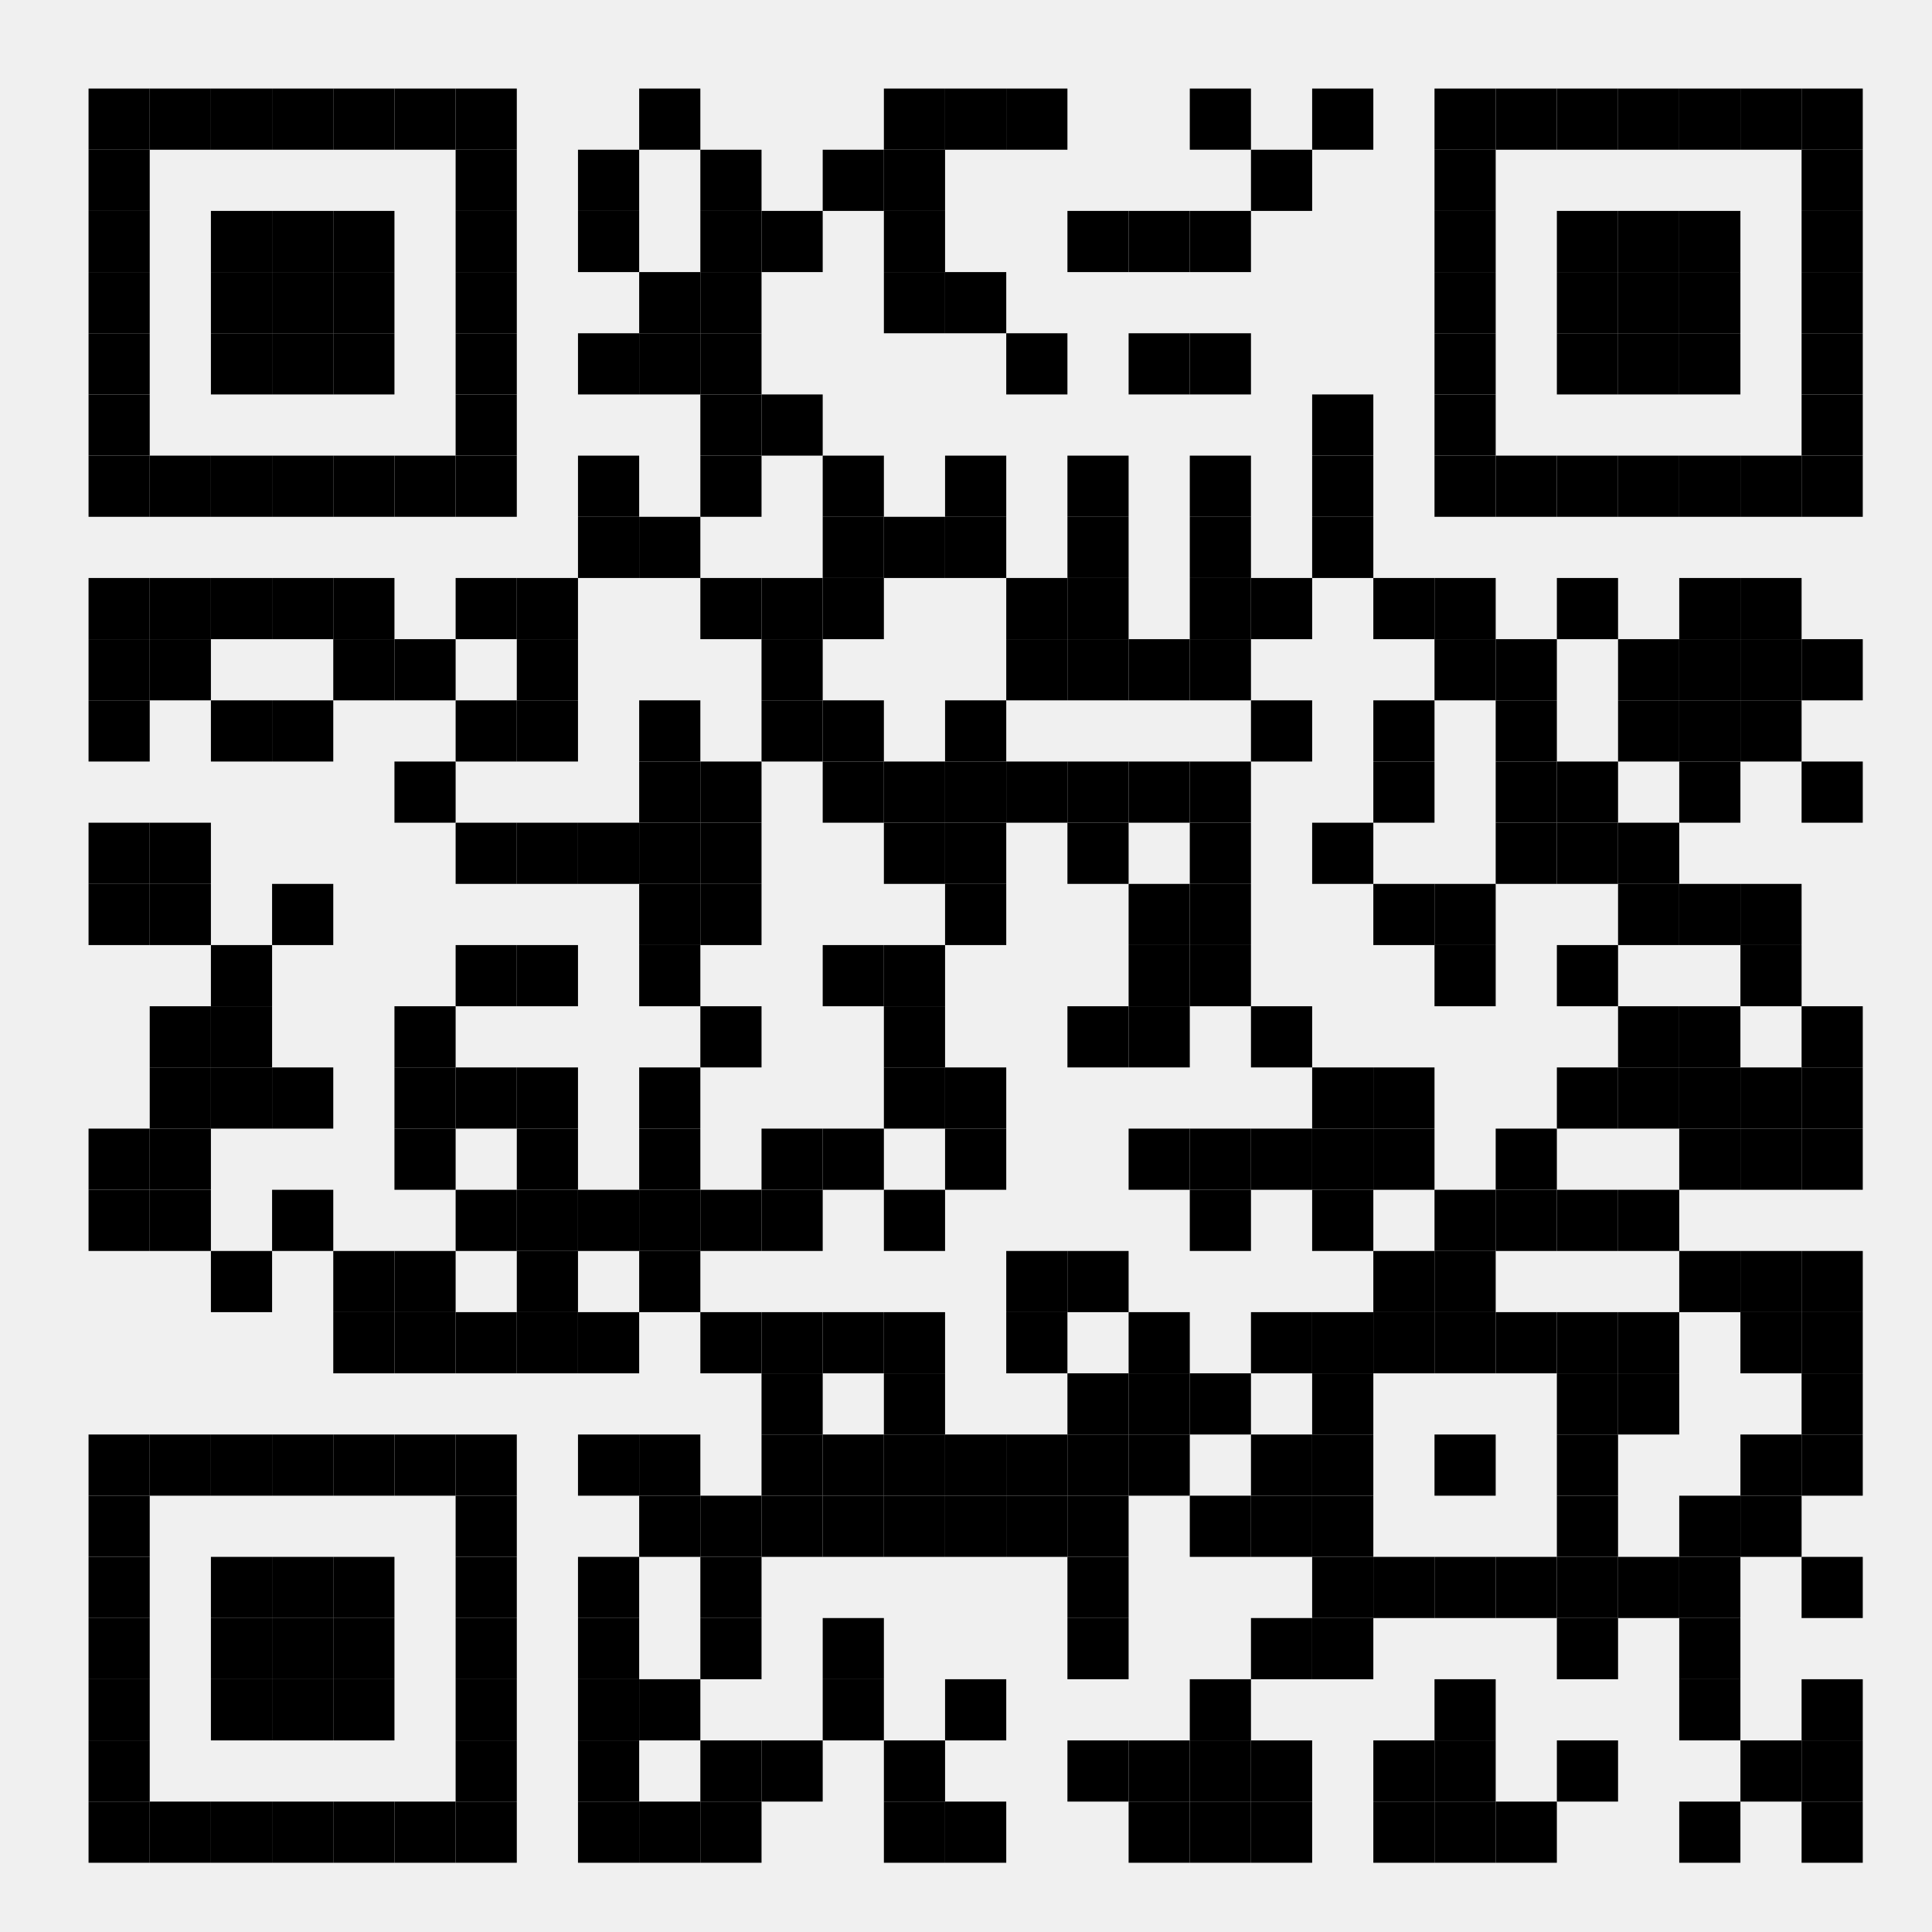
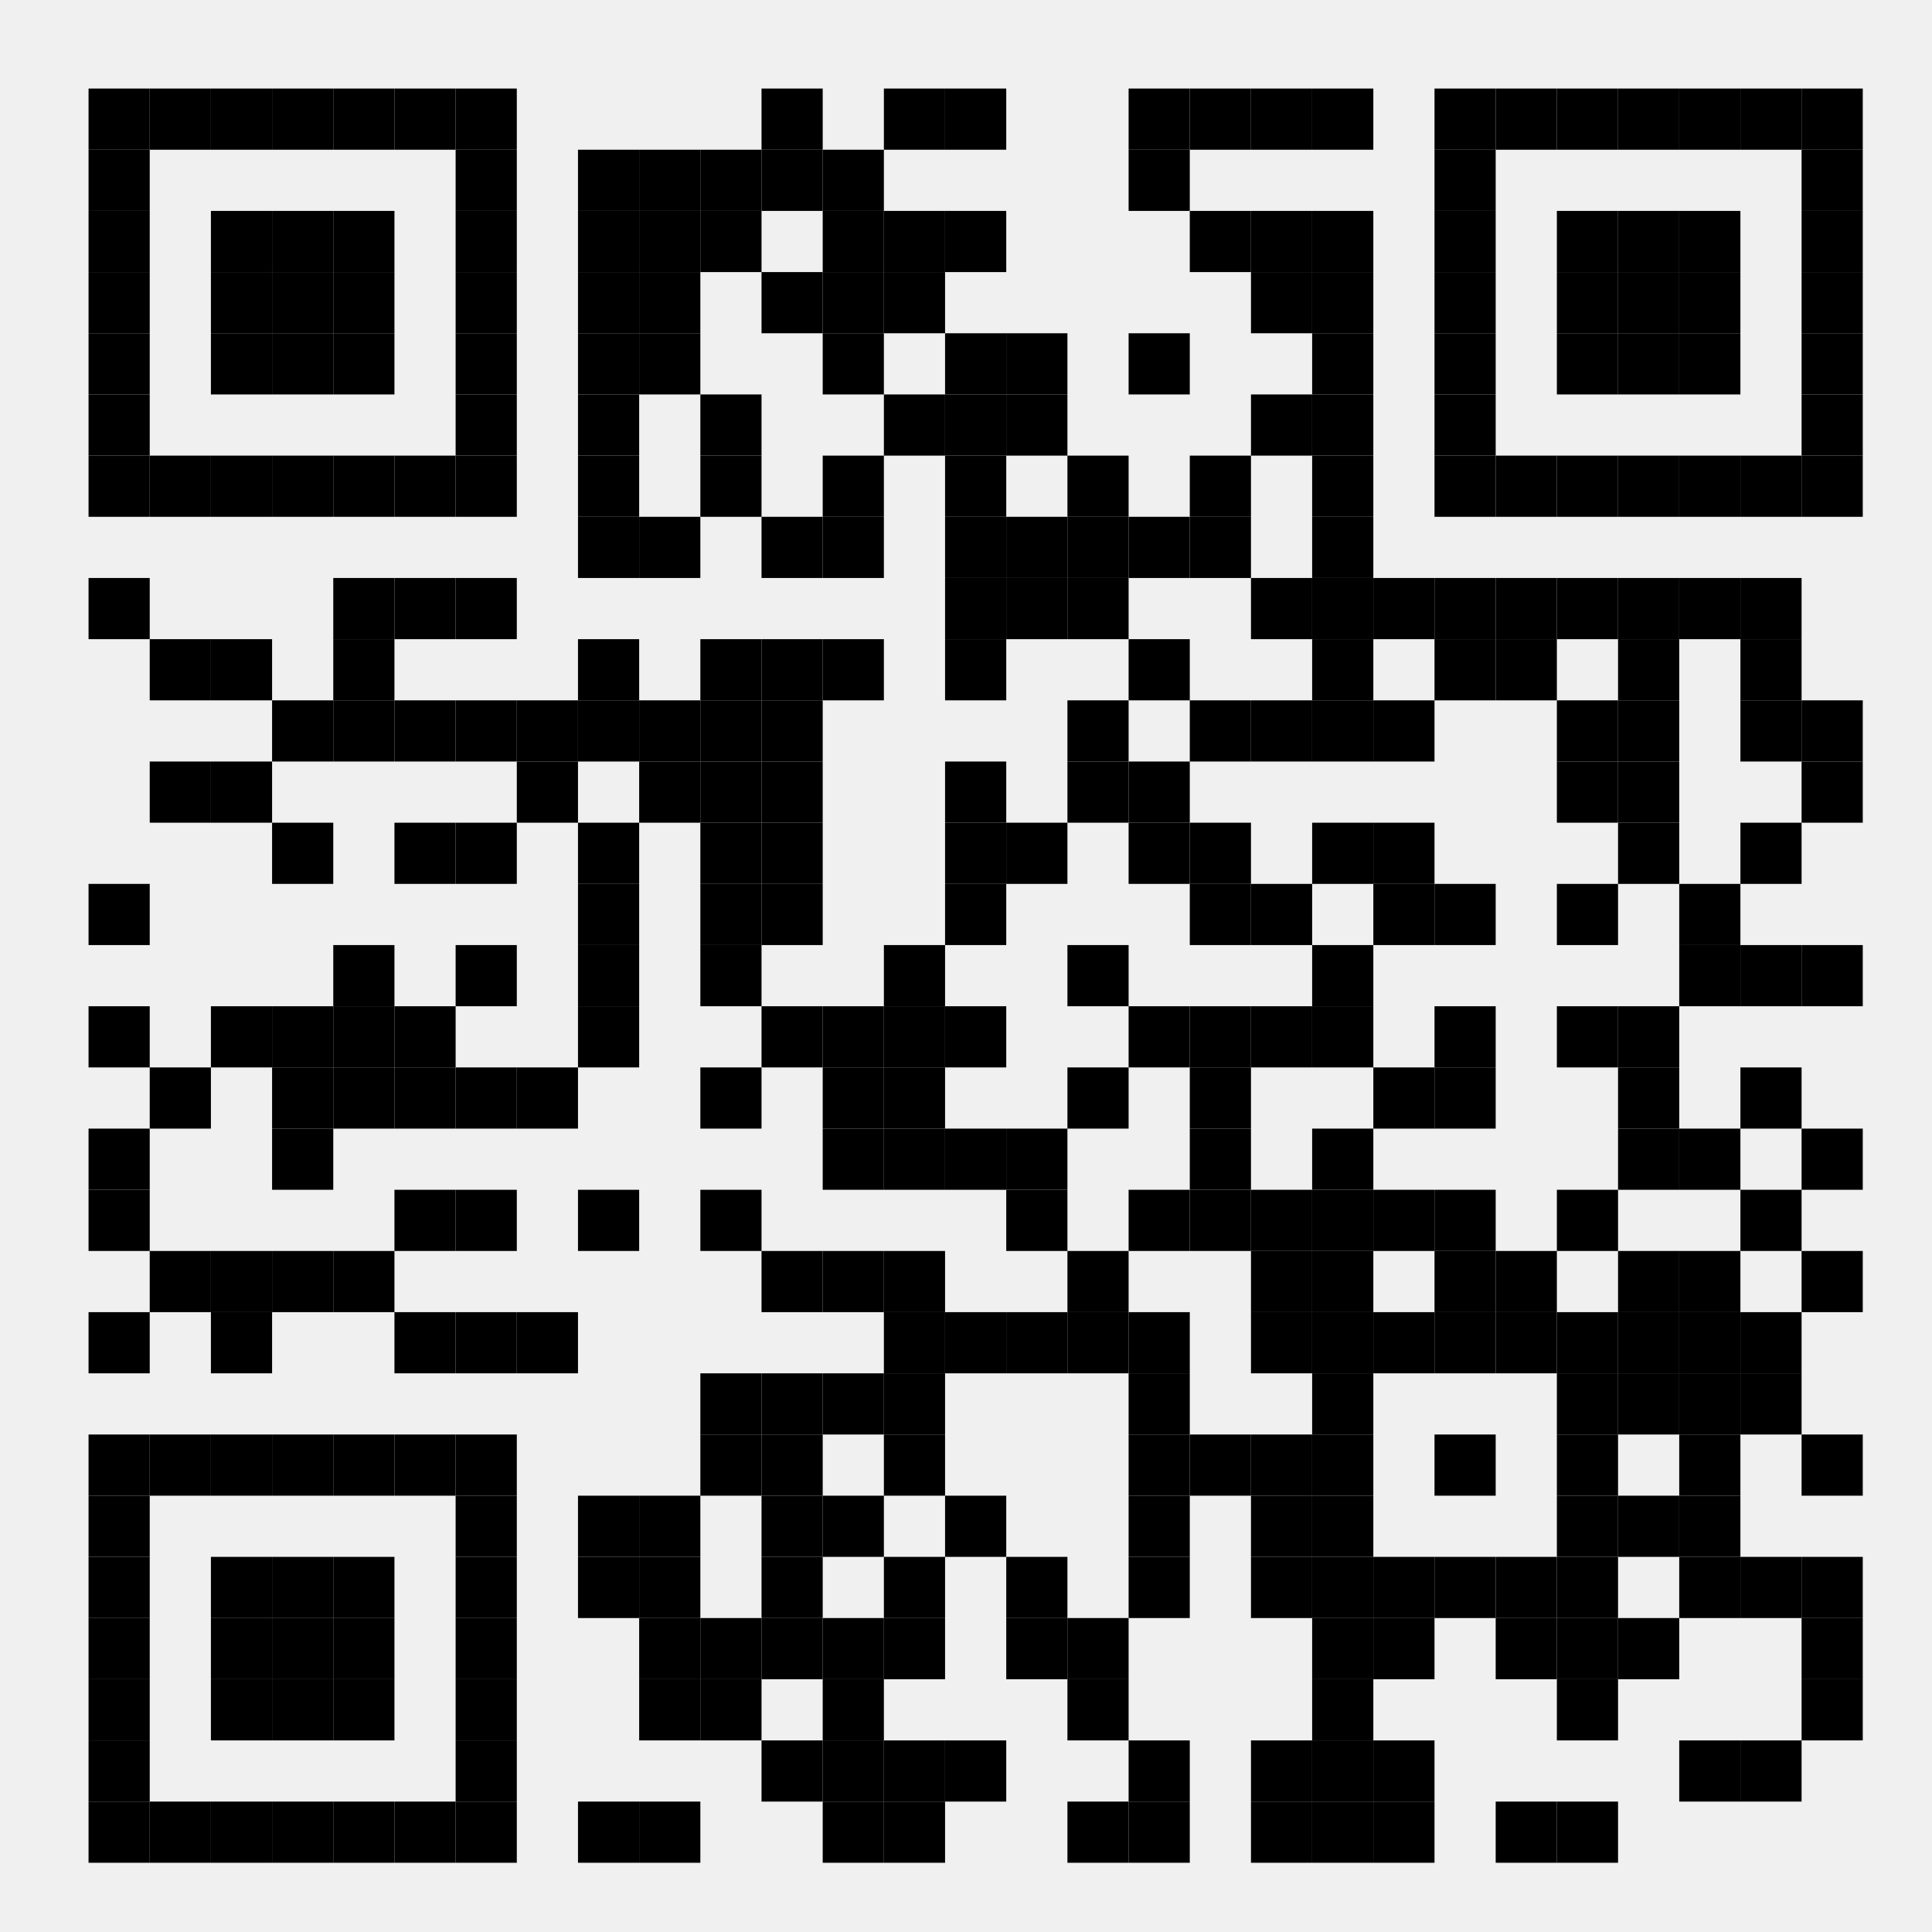
<svg xmlns="http://www.w3.org/2000/svg" id="svgQrWrapper" viewBox="0 0 300 300" style="width: 100%; height: 100%; background-color: rgb(255, 255, 255);">
  <svg>
    <g transform="translate(9, 9)scale(0.95)" fill="none">
      <svg width="300" height="300">
        <style>.background-color{ fill: #fff; }.dot-color{ fill: #000000; }.corners-square-color-0-0{ fill: #000000; }.corners-dot-color-0-0{ fill: #000000; }.corners-square-color-1-0{ fill: #000000; }.corners-dot-color-1-0{ fill: #000000; }.corners-square-color-0-1{ fill: #000000; }.corners-dot-color-0-1{ fill: #000000; }</style>
        <defs />
        <g class="dot-color">
          <rect x="5" y="85" width="10" height="10" transform="rotate(0,10,90)" />
-           <rect x="5" y="95" width="10" height="10" transform="rotate(0,10,100)" />
-           <rect x="5" y="105" width="10" height="10" transform="rotate(0,10,110)" />
-           <rect x="5" y="125" width="10" height="10" transform="rotate(0,10,130)" />
          <rect x="5" y="135" width="10" height="10" transform="rotate(0,10,140)" />
+           <rect x="5" y="155" width="10" height="10" transform="rotate(0,10,160)" />
          <rect x="5" y="175" width="10" height="10" transform="rotate(0,10,180)" />
          <rect x="5" y="185" width="10" height="10" transform="rotate(0,10,190)" />
-           <rect x="15" y="85" width="10" height="10" transform="rotate(0,20,90)" />
+           <rect x="5" y="205" width="10" height="10" transform="rotate(0,10,210)" />
          <rect x="15" y="95" width="10" height="10" transform="rotate(0,20,100)" />
-           <rect x="15" y="125" width="10" height="10" transform="rotate(0,20,130)" />
-           <rect x="15" y="135" width="10" height="10" transform="rotate(0,20,140)" />
-           <rect x="15" y="155" width="10" height="10" transform="rotate(0,20,160)" />
+           <rect x="15" y="115" width="10" height="10" transform="rotate(0,20,120)" />
          <rect x="15" y="165" width="10" height="10" transform="rotate(0,20,170)" />
-           <rect x="15" y="175" width="10" height="10" transform="rotate(0,20,180)" />
-           <rect x="15" y="185" width="10" height="10" transform="rotate(0,20,190)" />
-           <rect x="25" y="85" width="10" height="10" transform="rotate(0,30,90)" />
-           <rect x="25" y="105" width="10" height="10" transform="rotate(0,30,110)" />
-           <rect x="25" y="145" width="10" height="10" transform="rotate(0,30,150)" />
+           <rect x="15" y="195" width="10" height="10" transform="rotate(0,20,200)" />
+           <rect x="25" y="95" width="10" height="10" transform="rotate(0,30,100)" />
+           <rect x="25" y="115" width="10" height="10" transform="rotate(0,30,120)" />
          <rect x="25" y="155" width="10" height="10" transform="rotate(0,30,160)" />
-           <rect x="25" y="165" width="10" height="10" transform="rotate(0,30,170)" />
          <rect x="25" y="195" width="10" height="10" transform="rotate(0,30,200)" />
-           <rect x="35" y="85" width="10" height="10" transform="rotate(0,40,90)" />
+           <rect x="25" y="205" width="10" height="10" transform="rotate(0,30,210)" />
          <rect x="35" y="105" width="10" height="10" transform="rotate(0,40,110)" />
-           <rect x="35" y="135" width="10" height="10" transform="rotate(0,40,140)" />
+           <rect x="35" y="125" width="10" height="10" transform="rotate(0,40,130)" />
+           <rect x="35" y="155" width="10" height="10" transform="rotate(0,40,160)" />
          <rect x="35" y="165" width="10" height="10" transform="rotate(0,40,170)" />
-           <rect x="35" y="185" width="10" height="10" transform="rotate(0,40,190)" />
+           <rect x="35" y="175" width="10" height="10" transform="rotate(0,40,180)" />
+           <rect x="35" y="195" width="10" height="10" transform="rotate(0,40,200)" />
          <rect x="45" y="85" width="10" height="10" transform="rotate(0,50,90)" />
          <rect x="45" y="95" width="10" height="10" transform="rotate(0,50,100)" />
+           <rect x="45" y="105" width="10" height="10" transform="rotate(0,50,110)" />
+           <rect x="45" y="145" width="10" height="10" transform="rotate(0,50,150)" />
+           <rect x="45" y="155" width="10" height="10" transform="rotate(0,50,160)" />
+           <rect x="45" y="165" width="10" height="10" transform="rotate(0,50,170)" />
          <rect x="45" y="195" width="10" height="10" transform="rotate(0,50,200)" />
-           <rect x="45" y="205" width="10" height="10" transform="rotate(0,50,210)" />
-           <rect x="55" y="95" width="10" height="10" transform="rotate(0,60,100)" />
-           <rect x="55" y="115" width="10" height="10" transform="rotate(0,60,120)" />
+           <rect x="55" y="85" width="10" height="10" transform="rotate(0,60,90)" />
+           <rect x="55" y="105" width="10" height="10" transform="rotate(0,60,110)" />
+           <rect x="55" y="125" width="10" height="10" transform="rotate(0,60,130)" />
          <rect x="55" y="155" width="10" height="10" transform="rotate(0,60,160)" />
          <rect x="55" y="165" width="10" height="10" transform="rotate(0,60,170)" />
-           <rect x="55" y="175" width="10" height="10" transform="rotate(0,60,180)" />
-           <rect x="55" y="195" width="10" height="10" transform="rotate(0,60,200)" />
+           <rect x="55" y="185" width="10" height="10" transform="rotate(0,60,190)" />
          <rect x="55" y="205" width="10" height="10" transform="rotate(0,60,210)" />
          <rect x="65" y="85" width="10" height="10" transform="rotate(0,70,90)" />
          <rect x="65" y="105" width="10" height="10" transform="rotate(0,70,110)" />
          <rect x="65" y="125" width="10" height="10" transform="rotate(0,70,130)" />
          <rect x="65" y="145" width="10" height="10" transform="rotate(0,70,150)" />
          <rect x="65" y="165" width="10" height="10" transform="rotate(0,70,170)" />
          <rect x="65" y="185" width="10" height="10" transform="rotate(0,70,190)" />
          <rect x="65" y="205" width="10" height="10" transform="rotate(0,70,210)" />
-           <rect x="75" y="85" width="10" height="10" transform="rotate(0,80,90)" />
-           <rect x="75" y="95" width="10" height="10" transform="rotate(0,80,100)" />
          <rect x="75" y="105" width="10" height="10" transform="rotate(0,80,110)" />
-           <rect x="75" y="125" width="10" height="10" transform="rotate(0,80,130)" />
-           <rect x="75" y="145" width="10" height="10" transform="rotate(0,80,150)" />
+           <rect x="75" y="115" width="10" height="10" transform="rotate(0,80,120)" />
          <rect x="75" y="165" width="10" height="10" transform="rotate(0,80,170)" />
-           <rect x="75" y="175" width="10" height="10" transform="rotate(0,80,180)" />
-           <rect x="75" y="185" width="10" height="10" transform="rotate(0,80,190)" />
-           <rect x="75" y="195" width="10" height="10" transform="rotate(0,80,200)" />
          <rect x="75" y="205" width="10" height="10" transform="rotate(0,80,210)" />
          <rect x="85" y="15" width="10" height="10" transform="rotate(0,90,20)" />
          <rect x="85" y="25" width="10" height="10" transform="rotate(0,90,30)" />
+           <rect x="85" y="35" width="10" height="10" transform="rotate(0,90,40)" />
          <rect x="85" y="45" width="10" height="10" transform="rotate(0,90,50)" />
+           <rect x="85" y="55" width="10" height="10" transform="rotate(0,90,60)" />
          <rect x="85" y="65" width="10" height="10" transform="rotate(0,90,70)" />
          <rect x="85" y="75" width="10" height="10" transform="rotate(0,90,80)" />
+           <rect x="85" y="95" width="10" height="10" transform="rotate(0,90,100)" />
+           <rect x="85" y="105" width="10" height="10" transform="rotate(0,90,110)" />
          <rect x="85" y="125" width="10" height="10" transform="rotate(0,90,130)" />
+           <rect x="85" y="135" width="10" height="10" transform="rotate(0,90,140)" />
+           <rect x="85" y="145" width="10" height="10" transform="rotate(0,90,150)" />
+           <rect x="85" y="155" width="10" height="10" transform="rotate(0,90,160)" />
          <rect x="85" y="185" width="10" height="10" transform="rotate(0,90,190)" />
-           <rect x="85" y="205" width="10" height="10" transform="rotate(0,90,210)" />
-           <rect x="85" y="225" width="10" height="10" transform="rotate(0,90,230)" />
+           <rect x="85" y="235" width="10" height="10" transform="rotate(0,90,240)" />
          <rect x="85" y="245" width="10" height="10" transform="rotate(0,90,250)" />
-           <rect x="85" y="255" width="10" height="10" transform="rotate(0,90,260)" />
-           <rect x="85" y="265" width="10" height="10" transform="rotate(0,90,270)" />
-           <rect x="85" y="275" width="10" height="10" transform="rotate(0,90,280)" />
          <rect x="85" y="285" width="10" height="10" transform="rotate(0,90,290)" />
-           <rect x="95" y="5" width="10" height="10" transform="rotate(0,100,10)" />
+           <rect x="95" y="15" width="10" height="10" transform="rotate(0,100,20)" />
+           <rect x="95" y="25" width="10" height="10" transform="rotate(0,100,30)" />
          <rect x="95" y="35" width="10" height="10" transform="rotate(0,100,40)" />
          <rect x="95" y="45" width="10" height="10" transform="rotate(0,100,50)" />
          <rect x="95" y="75" width="10" height="10" transform="rotate(0,100,80)" />
          <rect x="95" y="105" width="10" height="10" transform="rotate(0,100,110)" />
          <rect x="95" y="115" width="10" height="10" transform="rotate(0,100,120)" />
-           <rect x="95" y="125" width="10" height="10" transform="rotate(0,100,130)" />
-           <rect x="95" y="135" width="10" height="10" transform="rotate(0,100,140)" />
-           <rect x="95" y="145" width="10" height="10" transform="rotate(0,100,150)" />
-           <rect x="95" y="165" width="10" height="10" transform="rotate(0,100,170)" />
-           <rect x="95" y="175" width="10" height="10" transform="rotate(0,100,180)" />
-           <rect x="95" y="185" width="10" height="10" transform="rotate(0,100,190)" />
-           <rect x="95" y="195" width="10" height="10" transform="rotate(0,100,200)" />
-           <rect x="95" y="225" width="10" height="10" transform="rotate(0,100,230)" />
          <rect x="95" y="235" width="10" height="10" transform="rotate(0,100,240)" />
+           <rect x="95" y="245" width="10" height="10" transform="rotate(0,100,250)" />
+           <rect x="95" y="255" width="10" height="10" transform="rotate(0,100,260)" />
          <rect x="95" y="265" width="10" height="10" transform="rotate(0,100,270)" />
          <rect x="95" y="285" width="10" height="10" transform="rotate(0,100,290)" />
          <rect x="105" y="15" width="10" height="10" transform="rotate(0,110,20)" />
          <rect x="105" y="25" width="10" height="10" transform="rotate(0,110,30)" />
-           <rect x="105" y="35" width="10" height="10" transform="rotate(0,110,40)" />
-           <rect x="105" y="45" width="10" height="10" transform="rotate(0,110,50)" />
          <rect x="105" y="55" width="10" height="10" transform="rotate(0,110,60)" />
          <rect x="105" y="65" width="10" height="10" transform="rotate(0,110,70)" />
-           <rect x="105" y="85" width="10" height="10" transform="rotate(0,110,90)" />
+           <rect x="105" y="95" width="10" height="10" transform="rotate(0,110,100)" />
+           <rect x="105" y="105" width="10" height="10" transform="rotate(0,110,110)" />
          <rect x="105" y="115" width="10" height="10" transform="rotate(0,110,120)" />
          <rect x="105" y="125" width="10" height="10" transform="rotate(0,110,130)" />
          <rect x="105" y="135" width="10" height="10" transform="rotate(0,110,140)" />
-           <rect x="105" y="155" width="10" height="10" transform="rotate(0,110,160)" />
+           <rect x="105" y="145" width="10" height="10" transform="rotate(0,110,150)" />
+           <rect x="105" y="165" width="10" height="10" transform="rotate(0,110,170)" />
          <rect x="105" y="185" width="10" height="10" transform="rotate(0,110,190)" />
-           <rect x="105" y="205" width="10" height="10" transform="rotate(0,110,210)" />
-           <rect x="105" y="235" width="10" height="10" transform="rotate(0,110,240)" />
-           <rect x="105" y="245" width="10" height="10" transform="rotate(0,110,250)" />
+           <rect x="105" y="215" width="10" height="10" transform="rotate(0,110,220)" />
+           <rect x="105" y="225" width="10" height="10" transform="rotate(0,110,230)" />
          <rect x="105" y="255" width="10" height="10" transform="rotate(0,110,260)" />
-           <rect x="105" y="275" width="10" height="10" transform="rotate(0,110,280)" />
-           <rect x="105" y="285" width="10" height="10" transform="rotate(0,110,290)" />
-           <rect x="115" y="25" width="10" height="10" transform="rotate(0,120,30)" />
-           <rect x="115" y="55" width="10" height="10" transform="rotate(0,120,60)" />
-           <rect x="115" y="85" width="10" height="10" transform="rotate(0,120,90)" />
+           <rect x="105" y="265" width="10" height="10" transform="rotate(0,110,270)" />
+           <rect x="115" y="5" width="10" height="10" transform="rotate(0,120,10)" />
+           <rect x="115" y="15" width="10" height="10" transform="rotate(0,120,20)" />
+           <rect x="115" y="35" width="10" height="10" transform="rotate(0,120,40)" />
+           <rect x="115" y="75" width="10" height="10" transform="rotate(0,120,80)" />
          <rect x="115" y="95" width="10" height="10" transform="rotate(0,120,100)" />
          <rect x="115" y="105" width="10" height="10" transform="rotate(0,120,110)" />
-           <rect x="115" y="175" width="10" height="10" transform="rotate(0,120,180)" />
-           <rect x="115" y="185" width="10" height="10" transform="rotate(0,120,190)" />
-           <rect x="115" y="205" width="10" height="10" transform="rotate(0,120,210)" />
+           <rect x="115" y="115" width="10" height="10" transform="rotate(0,120,120)" />
+           <rect x="115" y="125" width="10" height="10" transform="rotate(0,120,130)" />
+           <rect x="115" y="135" width="10" height="10" transform="rotate(0,120,140)" />
+           <rect x="115" y="155" width="10" height="10" transform="rotate(0,120,160)" />
+           <rect x="115" y="195" width="10" height="10" transform="rotate(0,120,200)" />
          <rect x="115" y="215" width="10" height="10" transform="rotate(0,120,220)" />
          <rect x="115" y="225" width="10" height="10" transform="rotate(0,120,230)" />
          <rect x="115" y="235" width="10" height="10" transform="rotate(0,120,240)" />
+           <rect x="115" y="245" width="10" height="10" transform="rotate(0,120,250)" />
+           <rect x="115" y="255" width="10" height="10" transform="rotate(0,120,260)" />
          <rect x="115" y="275" width="10" height="10" transform="rotate(0,120,280)" />
          <rect x="125" y="15" width="10" height="10" transform="rotate(0,130,20)" />
+           <rect x="125" y="25" width="10" height="10" transform="rotate(0,130,30)" />
+           <rect x="125" y="35" width="10" height="10" transform="rotate(0,130,40)" />
+           <rect x="125" y="45" width="10" height="10" transform="rotate(0,130,50)" />
          <rect x="125" y="65" width="10" height="10" transform="rotate(0,130,70)" />
          <rect x="125" y="75" width="10" height="10" transform="rotate(0,130,80)" />
-           <rect x="125" y="85" width="10" height="10" transform="rotate(0,130,90)" />
-           <rect x="125" y="105" width="10" height="10" transform="rotate(0,130,110)" />
-           <rect x="125" y="115" width="10" height="10" transform="rotate(0,130,120)" />
-           <rect x="125" y="145" width="10" height="10" transform="rotate(0,130,150)" />
+           <rect x="125" y="95" width="10" height="10" transform="rotate(0,130,100)" />
+           <rect x="125" y="155" width="10" height="10" transform="rotate(0,130,160)" />
+           <rect x="125" y="165" width="10" height="10" transform="rotate(0,130,170)" />
          <rect x="125" y="175" width="10" height="10" transform="rotate(0,130,180)" />
-           <rect x="125" y="205" width="10" height="10" transform="rotate(0,130,210)" />
-           <rect x="125" y="225" width="10" height="10" transform="rotate(0,130,230)" />
+           <rect x="125" y="195" width="10" height="10" transform="rotate(0,130,200)" />
+           <rect x="125" y="215" width="10" height="10" transform="rotate(0,130,220)" />
          <rect x="125" y="235" width="10" height="10" transform="rotate(0,130,240)" />
          <rect x="125" y="255" width="10" height="10" transform="rotate(0,130,260)" />
          <rect x="125" y="265" width="10" height="10" transform="rotate(0,130,270)" />
+           <rect x="125" y="275" width="10" height="10" transform="rotate(0,130,280)" />
+           <rect x="125" y="285" width="10" height="10" transform="rotate(0,130,290)" />
          <rect x="135" y="5" width="10" height="10" transform="rotate(0,140,10)" />
-           <rect x="135" y="15" width="10" height="10" transform="rotate(0,140,20)" />
          <rect x="135" y="25" width="10" height="10" transform="rotate(0,140,30)" />
          <rect x="135" y="35" width="10" height="10" transform="rotate(0,140,40)" />
-           <rect x="135" y="75" width="10" height="10" transform="rotate(0,140,80)" />
-           <rect x="135" y="115" width="10" height="10" transform="rotate(0,140,120)" />
-           <rect x="135" y="125" width="10" height="10" transform="rotate(0,140,130)" />
+           <rect x="135" y="55" width="10" height="10" transform="rotate(0,140,60)" />
          <rect x="135" y="145" width="10" height="10" transform="rotate(0,140,150)" />
          <rect x="135" y="155" width="10" height="10" transform="rotate(0,140,160)" />
          <rect x="135" y="165" width="10" height="10" transform="rotate(0,140,170)" />
-           <rect x="135" y="185" width="10" height="10" transform="rotate(0,140,190)" />
+           <rect x="135" y="175" width="10" height="10" transform="rotate(0,140,180)" />
+           <rect x="135" y="195" width="10" height="10" transform="rotate(0,140,200)" />
          <rect x="135" y="205" width="10" height="10" transform="rotate(0,140,210)" />
          <rect x="135" y="215" width="10" height="10" transform="rotate(0,140,220)" />
          <rect x="135" y="225" width="10" height="10" transform="rotate(0,140,230)" />
-           <rect x="135" y="235" width="10" height="10" transform="rotate(0,140,240)" />
+           <rect x="135" y="245" width="10" height="10" transform="rotate(0,140,250)" />
+           <rect x="135" y="255" width="10" height="10" transform="rotate(0,140,260)" />
          <rect x="135" y="275" width="10" height="10" transform="rotate(0,140,280)" />
          <rect x="135" y="285" width="10" height="10" transform="rotate(0,140,290)" />
          <rect x="145" y="5" width="10" height="10" transform="rotate(0,150,10)" />
-           <rect x="145" y="35" width="10" height="10" transform="rotate(0,150,40)" />
+           <rect x="145" y="25" width="10" height="10" transform="rotate(0,150,30)" />
+           <rect x="145" y="45" width="10" height="10" transform="rotate(0,150,50)" />
+           <rect x="145" y="55" width="10" height="10" transform="rotate(0,150,60)" />
          <rect x="145" y="65" width="10" height="10" transform="rotate(0,150,70)" />
          <rect x="145" y="75" width="10" height="10" transform="rotate(0,150,80)" />
-           <rect x="145" y="105" width="10" height="10" transform="rotate(0,150,110)" />
+           <rect x="145" y="85" width="10" height="10" transform="rotate(0,150,90)" />
+           <rect x="145" y="95" width="10" height="10" transform="rotate(0,150,100)" />
          <rect x="145" y="115" width="10" height="10" transform="rotate(0,150,120)" />
          <rect x="145" y="125" width="10" height="10" transform="rotate(0,150,130)" />
          <rect x="145" y="135" width="10" height="10" transform="rotate(0,150,140)" />
-           <rect x="145" y="165" width="10" height="10" transform="rotate(0,150,170)" />
+           <rect x="145" y="155" width="10" height="10" transform="rotate(0,150,160)" />
          <rect x="145" y="175" width="10" height="10" transform="rotate(0,150,180)" />
-           <rect x="145" y="225" width="10" height="10" transform="rotate(0,150,230)" />
+           <rect x="145" y="205" width="10" height="10" transform="rotate(0,150,210)" />
          <rect x="145" y="235" width="10" height="10" transform="rotate(0,150,240)" />
-           <rect x="145" y="265" width="10" height="10" transform="rotate(0,150,270)" />
-           <rect x="145" y="285" width="10" height="10" transform="rotate(0,150,290)" />
-           <rect x="155" y="5" width="10" height="10" transform="rotate(0,160,10)" />
+           <rect x="145" y="275" width="10" height="10" transform="rotate(0,150,280)" />
          <rect x="155" y="45" width="10" height="10" transform="rotate(0,160,50)" />
+           <rect x="155" y="55" width="10" height="10" transform="rotate(0,160,60)" />
+           <rect x="155" y="75" width="10" height="10" transform="rotate(0,160,80)" />
          <rect x="155" y="85" width="10" height="10" transform="rotate(0,160,90)" />
-           <rect x="155" y="95" width="10" height="10" transform="rotate(0,160,100)" />
-           <rect x="155" y="115" width="10" height="10" transform="rotate(0,160,120)" />
-           <rect x="155" y="195" width="10" height="10" transform="rotate(0,160,200)" />
+           <rect x="155" y="125" width="10" height="10" transform="rotate(0,160,130)" />
+           <rect x="155" y="175" width="10" height="10" transform="rotate(0,160,180)" />
+           <rect x="155" y="185" width="10" height="10" transform="rotate(0,160,190)" />
          <rect x="155" y="205" width="10" height="10" transform="rotate(0,160,210)" />
-           <rect x="155" y="225" width="10" height="10" transform="rotate(0,160,230)" />
-           <rect x="155" y="235" width="10" height="10" transform="rotate(0,160,240)" />
-           <rect x="165" y="25" width="10" height="10" transform="rotate(0,170,30)" />
+           <rect x="155" y="245" width="10" height="10" transform="rotate(0,160,250)" />
+           <rect x="155" y="255" width="10" height="10" transform="rotate(0,160,260)" />
          <rect x="165" y="65" width="10" height="10" transform="rotate(0,170,70)" />
          <rect x="165" y="75" width="10" height="10" transform="rotate(0,170,80)" />
          <rect x="165" y="85" width="10" height="10" transform="rotate(0,170,90)" />
-           <rect x="165" y="95" width="10" height="10" transform="rotate(0,170,100)" />
+           <rect x="165" y="105" width="10" height="10" transform="rotate(0,170,110)" />
          <rect x="165" y="115" width="10" height="10" transform="rotate(0,170,120)" />
-           <rect x="165" y="125" width="10" height="10" transform="rotate(0,170,130)" />
-           <rect x="165" y="155" width="10" height="10" transform="rotate(0,170,160)" />
+           <rect x="165" y="145" width="10" height="10" transform="rotate(0,170,150)" />
+           <rect x="165" y="165" width="10" height="10" transform="rotate(0,170,170)" />
          <rect x="165" y="195" width="10" height="10" transform="rotate(0,170,200)" />
-           <rect x="165" y="215" width="10" height="10" transform="rotate(0,170,220)" />
-           <rect x="165" y="225" width="10" height="10" transform="rotate(0,170,230)" />
-           <rect x="165" y="235" width="10" height="10" transform="rotate(0,170,240)" />
-           <rect x="165" y="245" width="10" height="10" transform="rotate(0,170,250)" />
+           <rect x="165" y="205" width="10" height="10" transform="rotate(0,170,210)" />
          <rect x="165" y="255" width="10" height="10" transform="rotate(0,170,260)" />
-           <rect x="165" y="275" width="10" height="10" transform="rotate(0,170,280)" />
-           <rect x="175" y="25" width="10" height="10" transform="rotate(0,180,30)" />
+           <rect x="165" y="265" width="10" height="10" transform="rotate(0,170,270)" />
+           <rect x="165" y="285" width="10" height="10" transform="rotate(0,170,290)" />
+           <rect x="175" y="5" width="10" height="10" transform="rotate(0,180,10)" />
+           <rect x="175" y="15" width="10" height="10" transform="rotate(0,180,20)" />
          <rect x="175" y="45" width="10" height="10" transform="rotate(0,180,50)" />
+           <rect x="175" y="75" width="10" height="10" transform="rotate(0,180,80)" />
          <rect x="175" y="95" width="10" height="10" transform="rotate(0,180,100)" />
          <rect x="175" y="115" width="10" height="10" transform="rotate(0,180,120)" />
-           <rect x="175" y="135" width="10" height="10" transform="rotate(0,180,140)" />
-           <rect x="175" y="145" width="10" height="10" transform="rotate(0,180,150)" />
+           <rect x="175" y="125" width="10" height="10" transform="rotate(0,180,130)" />
          <rect x="175" y="155" width="10" height="10" transform="rotate(0,180,160)" />
-           <rect x="175" y="175" width="10" height="10" transform="rotate(0,180,180)" />
+           <rect x="175" y="185" width="10" height="10" transform="rotate(0,180,190)" />
          <rect x="175" y="205" width="10" height="10" transform="rotate(0,180,210)" />
          <rect x="175" y="215" width="10" height="10" transform="rotate(0,180,220)" />
          <rect x="175" y="225" width="10" height="10" transform="rotate(0,180,230)" />
+           <rect x="175" y="235" width="10" height="10" transform="rotate(0,180,240)" />
+           <rect x="175" y="245" width="10" height="10" transform="rotate(0,180,250)" />
          <rect x="175" y="275" width="10" height="10" transform="rotate(0,180,280)" />
          <rect x="175" y="285" width="10" height="10" transform="rotate(0,180,290)" />
          <rect x="185" y="5" width="10" height="10" transform="rotate(0,190,10)" />
          <rect x="185" y="25" width="10" height="10" transform="rotate(0,190,30)" />
-           <rect x="185" y="45" width="10" height="10" transform="rotate(0,190,50)" />
          <rect x="185" y="65" width="10" height="10" transform="rotate(0,190,70)" />
          <rect x="185" y="75" width="10" height="10" transform="rotate(0,190,80)" />
-           <rect x="185" y="85" width="10" height="10" transform="rotate(0,190,90)" />
-           <rect x="185" y="95" width="10" height="10" transform="rotate(0,190,100)" />
-           <rect x="185" y="115" width="10" height="10" transform="rotate(0,190,120)" />
+           <rect x="185" y="105" width="10" height="10" transform="rotate(0,190,110)" />
          <rect x="185" y="125" width="10" height="10" transform="rotate(0,190,130)" />
          <rect x="185" y="135" width="10" height="10" transform="rotate(0,190,140)" />
-           <rect x="185" y="145" width="10" height="10" transform="rotate(0,190,150)" />
+           <rect x="185" y="155" width="10" height="10" transform="rotate(0,190,160)" />
+           <rect x="185" y="165" width="10" height="10" transform="rotate(0,190,170)" />
          <rect x="185" y="175" width="10" height="10" transform="rotate(0,190,180)" />
          <rect x="185" y="185" width="10" height="10" transform="rotate(0,190,190)" />
-           <rect x="185" y="215" width="10" height="10" transform="rotate(0,190,220)" />
-           <rect x="185" y="235" width="10" height="10" transform="rotate(0,190,240)" />
-           <rect x="185" y="265" width="10" height="10" transform="rotate(0,190,270)" />
-           <rect x="185" y="275" width="10" height="10" transform="rotate(0,190,280)" />
-           <rect x="185" y="285" width="10" height="10" transform="rotate(0,190,290)" />
-           <rect x="195" y="15" width="10" height="10" transform="rotate(0,200,20)" />
+           <rect x="185" y="225" width="10" height="10" transform="rotate(0,190,230)" />
+           <rect x="195" y="5" width="10" height="10" transform="rotate(0,200,10)" />
+           <rect x="195" y="25" width="10" height="10" transform="rotate(0,200,30)" />
+           <rect x="195" y="35" width="10" height="10" transform="rotate(0,200,40)" />
+           <rect x="195" y="55" width="10" height="10" transform="rotate(0,200,60)" />
          <rect x="195" y="85" width="10" height="10" transform="rotate(0,200,90)" />
          <rect x="195" y="105" width="10" height="10" transform="rotate(0,200,110)" />
+           <rect x="195" y="135" width="10" height="10" transform="rotate(0,200,140)" />
          <rect x="195" y="155" width="10" height="10" transform="rotate(0,200,160)" />
-           <rect x="195" y="175" width="10" height="10" transform="rotate(0,200,180)" />
+           <rect x="195" y="185" width="10" height="10" transform="rotate(0,200,190)" />
+           <rect x="195" y="195" width="10" height="10" transform="rotate(0,200,200)" />
          <rect x="195" y="205" width="10" height="10" transform="rotate(0,200,210)" />
          <rect x="195" y="225" width="10" height="10" transform="rotate(0,200,230)" />
          <rect x="195" y="235" width="10" height="10" transform="rotate(0,200,240)" />
-           <rect x="195" y="255" width="10" height="10" transform="rotate(0,200,260)" />
+           <rect x="195" y="245" width="10" height="10" transform="rotate(0,200,250)" />
          <rect x="195" y="275" width="10" height="10" transform="rotate(0,200,280)" />
          <rect x="195" y="285" width="10" height="10" transform="rotate(0,200,290)" />
          <rect x="205" y="5" width="10" height="10" transform="rotate(0,210,10)" />
+           <rect x="205" y="25" width="10" height="10" transform="rotate(0,210,30)" />
+           <rect x="205" y="35" width="10" height="10" transform="rotate(0,210,40)" />
+           <rect x="205" y="45" width="10" height="10" transform="rotate(0,210,50)" />
          <rect x="205" y="55" width="10" height="10" transform="rotate(0,210,60)" />
          <rect x="205" y="65" width="10" height="10" transform="rotate(0,210,70)" />
          <rect x="205" y="75" width="10" height="10" transform="rotate(0,210,80)" />
+           <rect x="205" y="85" width="10" height="10" transform="rotate(0,210,90)" />
+           <rect x="205" y="95" width="10" height="10" transform="rotate(0,210,100)" />
+           <rect x="205" y="105" width="10" height="10" transform="rotate(0,210,110)" />
          <rect x="205" y="125" width="10" height="10" transform="rotate(0,210,130)" />
-           <rect x="205" y="165" width="10" height="10" transform="rotate(0,210,170)" />
+           <rect x="205" y="145" width="10" height="10" transform="rotate(0,210,150)" />
+           <rect x="205" y="155" width="10" height="10" transform="rotate(0,210,160)" />
          <rect x="205" y="175" width="10" height="10" transform="rotate(0,210,180)" />
          <rect x="205" y="185" width="10" height="10" transform="rotate(0,210,190)" />
+           <rect x="205" y="195" width="10" height="10" transform="rotate(0,210,200)" />
          <rect x="205" y="205" width="10" height="10" transform="rotate(0,210,210)" />
          <rect x="205" y="215" width="10" height="10" transform="rotate(0,210,220)" />
          <rect x="205" y="225" width="10" height="10" transform="rotate(0,210,230)" />
          <rect x="205" y="235" width="10" height="10" transform="rotate(0,210,240)" />
          <rect x="205" y="245" width="10" height="10" transform="rotate(0,210,250)" />
          <rect x="205" y="255" width="10" height="10" transform="rotate(0,210,260)" />
+           <rect x="205" y="265" width="10" height="10" transform="rotate(0,210,270)" />
+           <rect x="205" y="275" width="10" height="10" transform="rotate(0,210,280)" />
+           <rect x="205" y="285" width="10" height="10" transform="rotate(0,210,290)" />
          <rect x="215" y="85" width="10" height="10" transform="rotate(0,220,90)" />
          <rect x="215" y="105" width="10" height="10" transform="rotate(0,220,110)" />
-           <rect x="215" y="115" width="10" height="10" transform="rotate(0,220,120)" />
+           <rect x="215" y="125" width="10" height="10" transform="rotate(0,220,130)" />
          <rect x="215" y="135" width="10" height="10" transform="rotate(0,220,140)" />
          <rect x="215" y="165" width="10" height="10" transform="rotate(0,220,170)" />
-           <rect x="215" y="175" width="10" height="10" transform="rotate(0,220,180)" />
-           <rect x="215" y="195" width="10" height="10" transform="rotate(0,220,200)" />
+           <rect x="215" y="185" width="10" height="10" transform="rotate(0,220,190)" />
          <rect x="215" y="205" width="10" height="10" transform="rotate(0,220,210)" />
          <rect x="215" y="245" width="10" height="10" transform="rotate(0,220,250)" />
+           <rect x="215" y="255" width="10" height="10" transform="rotate(0,220,260)" />
          <rect x="215" y="275" width="10" height="10" transform="rotate(0,220,280)" />
          <rect x="215" y="285" width="10" height="10" transform="rotate(0,220,290)" />
          <rect x="225" y="85" width="10" height="10" transform="rotate(0,230,90)" />
          <rect x="225" y="95" width="10" height="10" transform="rotate(0,230,100)" />
          <rect x="225" y="135" width="10" height="10" transform="rotate(0,230,140)" />
-           <rect x="225" y="145" width="10" height="10" transform="rotate(0,230,150)" />
+           <rect x="225" y="155" width="10" height="10" transform="rotate(0,230,160)" />
+           <rect x="225" y="165" width="10" height="10" transform="rotate(0,230,170)" />
          <rect x="225" y="185" width="10" height="10" transform="rotate(0,230,190)" />
          <rect x="225" y="195" width="10" height="10" transform="rotate(0,230,200)" />
          <rect x="225" y="205" width="10" height="10" transform="rotate(0,230,210)" />
          <rect x="225" y="225" width="10" height="10" transform="rotate(0,230,230)" />
          <rect x="225" y="245" width="10" height="10" transform="rotate(0,230,250)" />
-           <rect x="225" y="265" width="10" height="10" transform="rotate(0,230,270)" />
-           <rect x="225" y="275" width="10" height="10" transform="rotate(0,230,280)" />
-           <rect x="225" y="285" width="10" height="10" transform="rotate(0,230,290)" />
+           <rect x="235" y="85" width="10" height="10" transform="rotate(0,240,90)" />
          <rect x="235" y="95" width="10" height="10" transform="rotate(0,240,100)" />
-           <rect x="235" y="105" width="10" height="10" transform="rotate(0,240,110)" />
-           <rect x="235" y="115" width="10" height="10" transform="rotate(0,240,120)" />
-           <rect x="235" y="125" width="10" height="10" transform="rotate(0,240,130)" />
-           <rect x="235" y="175" width="10" height="10" transform="rotate(0,240,180)" />
-           <rect x="235" y="185" width="10" height="10" transform="rotate(0,240,190)" />
+           <rect x="235" y="195" width="10" height="10" transform="rotate(0,240,200)" />
          <rect x="235" y="205" width="10" height="10" transform="rotate(0,240,210)" />
          <rect x="235" y="245" width="10" height="10" transform="rotate(0,240,250)" />
+           <rect x="235" y="255" width="10" height="10" transform="rotate(0,240,260)" />
          <rect x="235" y="285" width="10" height="10" transform="rotate(0,240,290)" />
          <rect x="245" y="85" width="10" height="10" transform="rotate(0,250,90)" />
+           <rect x="245" y="105" width="10" height="10" transform="rotate(0,250,110)" />
          <rect x="245" y="115" width="10" height="10" transform="rotate(0,250,120)" />
-           <rect x="245" y="125" width="10" height="10" transform="rotate(0,250,130)" />
-           <rect x="245" y="145" width="10" height="10" transform="rotate(0,250,150)" />
-           <rect x="245" y="165" width="10" height="10" transform="rotate(0,250,170)" />
+           <rect x="245" y="135" width="10" height="10" transform="rotate(0,250,140)" />
+           <rect x="245" y="155" width="10" height="10" transform="rotate(0,250,160)" />
          <rect x="245" y="185" width="10" height="10" transform="rotate(0,250,190)" />
          <rect x="245" y="205" width="10" height="10" transform="rotate(0,250,210)" />
          <rect x="245" y="215" width="10" height="10" transform="rotate(0,250,220)" />
          <rect x="245" y="225" width="10" height="10" transform="rotate(0,250,230)" />
          <rect x="245" y="235" width="10" height="10" transform="rotate(0,250,240)" />
          <rect x="245" y="245" width="10" height="10" transform="rotate(0,250,250)" />
          <rect x="245" y="255" width="10" height="10" transform="rotate(0,250,260)" />
-           <rect x="245" y="275" width="10" height="10" transform="rotate(0,250,280)" />
+           <rect x="245" y="265" width="10" height="10" transform="rotate(0,250,270)" />
+           <rect x="245" y="285" width="10" height="10" transform="rotate(0,250,290)" />
+           <rect x="255" y="85" width="10" height="10" transform="rotate(0,260,90)" />
          <rect x="255" y="95" width="10" height="10" transform="rotate(0,260,100)" />
          <rect x="255" y="105" width="10" height="10" transform="rotate(0,260,110)" />
+           <rect x="255" y="115" width="10" height="10" transform="rotate(0,260,120)" />
          <rect x="255" y="125" width="10" height="10" transform="rotate(0,260,130)" />
-           <rect x="255" y="135" width="10" height="10" transform="rotate(0,260,140)" />
          <rect x="255" y="155" width="10" height="10" transform="rotate(0,260,160)" />
          <rect x="255" y="165" width="10" height="10" transform="rotate(0,260,170)" />
-           <rect x="255" y="185" width="10" height="10" transform="rotate(0,260,190)" />
+           <rect x="255" y="175" width="10" height="10" transform="rotate(0,260,180)" />
+           <rect x="255" y="195" width="10" height="10" transform="rotate(0,260,200)" />
          <rect x="255" y="205" width="10" height="10" transform="rotate(0,260,210)" />
          <rect x="255" y="215" width="10" height="10" transform="rotate(0,260,220)" />
-           <rect x="255" y="245" width="10" height="10" transform="rotate(0,260,250)" />
+           <rect x="255" y="235" width="10" height="10" transform="rotate(0,260,240)" />
+           <rect x="255" y="255" width="10" height="10" transform="rotate(0,260,260)" />
          <rect x="265" y="85" width="10" height="10" transform="rotate(0,270,90)" />
-           <rect x="265" y="95" width="10" height="10" transform="rotate(0,270,100)" />
-           <rect x="265" y="105" width="10" height="10" transform="rotate(0,270,110)" />
-           <rect x="265" y="115" width="10" height="10" transform="rotate(0,270,120)" />
          <rect x="265" y="135" width="10" height="10" transform="rotate(0,270,140)" />
-           <rect x="265" y="155" width="10" height="10" transform="rotate(0,270,160)" />
-           <rect x="265" y="165" width="10" height="10" transform="rotate(0,270,170)" />
+           <rect x="265" y="145" width="10" height="10" transform="rotate(0,270,150)" />
          <rect x="265" y="175" width="10" height="10" transform="rotate(0,270,180)" />
          <rect x="265" y="195" width="10" height="10" transform="rotate(0,270,200)" />
+           <rect x="265" y="205" width="10" height="10" transform="rotate(0,270,210)" />
+           <rect x="265" y="215" width="10" height="10" transform="rotate(0,270,220)" />
+           <rect x="265" y="225" width="10" height="10" transform="rotate(0,270,230)" />
          <rect x="265" y="235" width="10" height="10" transform="rotate(0,270,240)" />
          <rect x="265" y="245" width="10" height="10" transform="rotate(0,270,250)" />
-           <rect x="265" y="255" width="10" height="10" transform="rotate(0,270,260)" />
-           <rect x="265" y="265" width="10" height="10" transform="rotate(0,270,270)" />
-           <rect x="265" y="285" width="10" height="10" transform="rotate(0,270,290)" />
+           <rect x="265" y="275" width="10" height="10" transform="rotate(0,270,280)" />
          <rect x="275" y="85" width="10" height="10" transform="rotate(0,280,90)" />
          <rect x="275" y="95" width="10" height="10" transform="rotate(0,280,100)" />
          <rect x="275" y="105" width="10" height="10" transform="rotate(0,280,110)" />
-           <rect x="275" y="135" width="10" height="10" transform="rotate(0,280,140)" />
+           <rect x="275" y="125" width="10" height="10" transform="rotate(0,280,130)" />
          <rect x="275" y="145" width="10" height="10" transform="rotate(0,280,150)" />
          <rect x="275" y="165" width="10" height="10" transform="rotate(0,280,170)" />
-           <rect x="275" y="175" width="10" height="10" transform="rotate(0,280,180)" />
-           <rect x="275" y="195" width="10" height="10" transform="rotate(0,280,200)" />
+           <rect x="275" y="185" width="10" height="10" transform="rotate(0,280,190)" />
          <rect x="275" y="205" width="10" height="10" transform="rotate(0,280,210)" />
-           <rect x="275" y="225" width="10" height="10" transform="rotate(0,280,230)" />
-           <rect x="275" y="235" width="10" height="10" transform="rotate(0,280,240)" />
+           <rect x="275" y="215" width="10" height="10" transform="rotate(0,280,220)" />
+           <rect x="275" y="245" width="10" height="10" transform="rotate(0,280,250)" />
          <rect x="275" y="275" width="10" height="10" transform="rotate(0,280,280)" />
-           <rect x="285" y="95" width="10" height="10" transform="rotate(0,290,100)" />
+           <rect x="285" y="105" width="10" height="10" transform="rotate(0,290,110)" />
          <rect x="285" y="115" width="10" height="10" transform="rotate(0,290,120)" />
-           <rect x="285" y="155" width="10" height="10" transform="rotate(0,290,160)" />
-           <rect x="285" y="165" width="10" height="10" transform="rotate(0,290,170)" />
+           <rect x="285" y="145" width="10" height="10" transform="rotate(0,290,150)" />
          <rect x="285" y="175" width="10" height="10" transform="rotate(0,290,180)" />
          <rect x="285" y="195" width="10" height="10" transform="rotate(0,290,200)" />
-           <rect x="285" y="205" width="10" height="10" transform="rotate(0,290,210)" />
-           <rect x="285" y="215" width="10" height="10" transform="rotate(0,290,220)" />
          <rect x="285" y="225" width="10" height="10" transform="rotate(0,290,230)" />
          <rect x="285" y="245" width="10" height="10" transform="rotate(0,290,250)" />
+           <rect x="285" y="255" width="10" height="10" transform="rotate(0,290,260)" />
          <rect x="285" y="265" width="10" height="10" transform="rotate(0,290,270)" />
-           <rect x="285" y="275" width="10" height="10" transform="rotate(0,290,280)" />
-           <rect x="285" y="285" width="10" height="10" transform="rotate(0,290,290)" />
        </g>
        <g class="corners-square-color-0-0">
          <rect x="5" y="5" width="10" height="10" transform="rotate(0,10,10)" />
          <rect x="5" y="15" width="10" height="10" transform="rotate(0,10,20)" />
          <rect x="5" y="25" width="10" height="10" transform="rotate(0,10,30)" />
          <rect x="5" y="35" width="10" height="10" transform="rotate(0,10,40)" />
          <rect x="5" y="45" width="10" height="10" transform="rotate(0,10,50)" />
          <rect x="5" y="55" width="10" height="10" transform="rotate(0,10,60)" />
          <rect x="5" y="65" width="10" height="10" transform="rotate(0,10,70)" />
          <rect x="15" y="5" width="10" height="10" transform="rotate(0,20,10)" />
          <rect x="15" y="65" width="10" height="10" transform="rotate(0,20,70)" />
          <rect x="25" y="5" width="10" height="10" transform="rotate(0,30,10)" />
          <rect x="25" y="65" width="10" height="10" transform="rotate(0,30,70)" />
          <rect x="35" y="5" width="10" height="10" transform="rotate(0,40,10)" />
          <rect x="35" y="65" width="10" height="10" transform="rotate(0,40,70)" />
          <rect x="45" y="5" width="10" height="10" transform="rotate(0,50,10)" />
          <rect x="45" y="65" width="10" height="10" transform="rotate(0,50,70)" />
          <rect x="55" y="5" width="10" height="10" transform="rotate(0,60,10)" />
          <rect x="55" y="65" width="10" height="10" transform="rotate(0,60,70)" />
          <rect x="65" y="5" width="10" height="10" transform="rotate(0,70,10)" />
          <rect x="65" y="15" width="10" height="10" transform="rotate(0,70,20)" />
          <rect x="65" y="25" width="10" height="10" transform="rotate(0,70,30)" />
          <rect x="65" y="35" width="10" height="10" transform="rotate(0,70,40)" />
          <rect x="65" y="45" width="10" height="10" transform="rotate(0,70,50)" />
          <rect x="65" y="55" width="10" height="10" transform="rotate(0,70,60)" />
          <rect x="65" y="65" width="10" height="10" transform="rotate(0,70,70)" />
        </g>
        <g class="corners-dot-color-0-0">
          <rect x="25" y="25" width="10" height="10" transform="rotate(0,30,30)" />
          <rect x="25" y="35" width="10" height="10" transform="rotate(0,30,40)" />
          <rect x="25" y="45" width="10" height="10" transform="rotate(0,30,50)" />
          <rect x="35" y="25" width="10" height="10" transform="rotate(0,40,30)" />
          <rect x="35" y="35" width="10" height="10" transform="rotate(0,40,40)" />
          <rect x="35" y="45" width="10" height="10" transform="rotate(0,40,50)" />
          <rect x="45" y="25" width="10" height="10" transform="rotate(0,50,30)" />
          <rect x="45" y="35" width="10" height="10" transform="rotate(0,50,40)" />
          <rect x="45" y="45" width="10" height="10" transform="rotate(0,50,50)" />
        </g>
        <g class="corners-square-color-1-0">
          <rect x="225" y="5" width="10" height="10" transform="rotate(0,230,10)" />
          <rect x="225" y="15" width="10" height="10" transform="rotate(0,230,20)" />
          <rect x="225" y="25" width="10" height="10" transform="rotate(0,230,30)" />
          <rect x="225" y="35" width="10" height="10" transform="rotate(0,230,40)" />
          <rect x="225" y="45" width="10" height="10" transform="rotate(0,230,50)" />
          <rect x="225" y="55" width="10" height="10" transform="rotate(0,230,60)" />
          <rect x="225" y="65" width="10" height="10" transform="rotate(0,230,70)" />
          <rect x="235" y="5" width="10" height="10" transform="rotate(0,240,10)" />
          <rect x="235" y="65" width="10" height="10" transform="rotate(0,240,70)" />
          <rect x="245" y="5" width="10" height="10" transform="rotate(0,250,10)" />
          <rect x="245" y="65" width="10" height="10" transform="rotate(0,250,70)" />
          <rect x="255" y="5" width="10" height="10" transform="rotate(0,260,10)" />
          <rect x="255" y="65" width="10" height="10" transform="rotate(0,260,70)" />
          <rect x="265" y="5" width="10" height="10" transform="rotate(0,270,10)" />
          <rect x="265" y="65" width="10" height="10" transform="rotate(0,270,70)" />
          <rect x="275" y="5" width="10" height="10" transform="rotate(0,280,10)" />
          <rect x="275" y="65" width="10" height="10" transform="rotate(0,280,70)" />
          <rect x="285" y="5" width="10" height="10" transform="rotate(0,290,10)" />
          <rect x="285" y="15" width="10" height="10" transform="rotate(0,290,20)" />
          <rect x="285" y="25" width="10" height="10" transform="rotate(0,290,30)" />
          <rect x="285" y="35" width="10" height="10" transform="rotate(0,290,40)" />
          <rect x="285" y="45" width="10" height="10" transform="rotate(0,290,50)" />
          <rect x="285" y="55" width="10" height="10" transform="rotate(0,290,60)" />
          <rect x="285" y="65" width="10" height="10" transform="rotate(0,290,70)" />
        </g>
        <g class="corners-dot-color-1-0">
          <rect x="245" y="25" width="10" height="10" transform="rotate(0,250,30)" />
          <rect x="245" y="35" width="10" height="10" transform="rotate(0,250,40)" />
          <rect x="245" y="45" width="10" height="10" transform="rotate(0,250,50)" />
          <rect x="255" y="25" width="10" height="10" transform="rotate(0,260,30)" />
          <rect x="255" y="35" width="10" height="10" transform="rotate(0,260,40)" />
          <rect x="255" y="45" width="10" height="10" transform="rotate(0,260,50)" />
          <rect x="265" y="25" width="10" height="10" transform="rotate(0,270,30)" />
          <rect x="265" y="35" width="10" height="10" transform="rotate(0,270,40)" />
          <rect x="265" y="45" width="10" height="10" transform="rotate(0,270,50)" />
        </g>
        <g class="corners-square-color-0-1">
          <rect x="5" y="225" width="10" height="10" transform="rotate(0,10,230)" />
          <rect x="5" y="235" width="10" height="10" transform="rotate(0,10,240)" />
          <rect x="5" y="245" width="10" height="10" transform="rotate(0,10,250)" />
          <rect x="5" y="255" width="10" height="10" transform="rotate(0,10,260)" />
          <rect x="5" y="265" width="10" height="10" transform="rotate(0,10,270)" />
          <rect x="5" y="275" width="10" height="10" transform="rotate(0,10,280)" />
          <rect x="5" y="285" width="10" height="10" transform="rotate(0,10,290)" />
          <rect x="15" y="225" width="10" height="10" transform="rotate(0,20,230)" />
          <rect x="15" y="285" width="10" height="10" transform="rotate(0,20,290)" />
          <rect x="25" y="225" width="10" height="10" transform="rotate(0,30,230)" />
          <rect x="25" y="285" width="10" height="10" transform="rotate(0,30,290)" />
          <rect x="35" y="225" width="10" height="10" transform="rotate(0,40,230)" />
          <rect x="35" y="285" width="10" height="10" transform="rotate(0,40,290)" />
          <rect x="45" y="225" width="10" height="10" transform="rotate(0,50,230)" />
          <rect x="45" y="285" width="10" height="10" transform="rotate(0,50,290)" />
          <rect x="55" y="225" width="10" height="10" transform="rotate(0,60,230)" />
          <rect x="55" y="285" width="10" height="10" transform="rotate(0,60,290)" />
          <rect x="65" y="225" width="10" height="10" transform="rotate(0,70,230)" />
          <rect x="65" y="235" width="10" height="10" transform="rotate(0,70,240)" />
          <rect x="65" y="245" width="10" height="10" transform="rotate(0,70,250)" />
          <rect x="65" y="255" width="10" height="10" transform="rotate(0,70,260)" />
          <rect x="65" y="265" width="10" height="10" transform="rotate(0,70,270)" />
          <rect x="65" y="275" width="10" height="10" transform="rotate(0,70,280)" />
          <rect x="65" y="285" width="10" height="10" transform="rotate(0,70,290)" />
        </g>
        <g class="corners-dot-color-0-1">
          <rect x="25" y="245" width="10" height="10" transform="rotate(0,30,250)" />
          <rect x="25" y="255" width="10" height="10" transform="rotate(0,30,260)" />
          <rect x="25" y="265" width="10" height="10" transform="rotate(0,30,270)" />
          <rect x="35" y="245" width="10" height="10" transform="rotate(0,40,250)" />
          <rect x="35" y="255" width="10" height="10" transform="rotate(0,40,260)" />
          <rect x="35" y="265" width="10" height="10" transform="rotate(0,40,270)" />
          <rect x="45" y="245" width="10" height="10" transform="rotate(0,50,250)" />
          <rect x="45" y="255" width="10" height="10" transform="rotate(0,50,260)" />
          <rect x="45" y="265" width="10" height="10" transform="rotate(0,50,270)" />
        </g>
      </svg>
    </g>
  </svg>
</svg>
